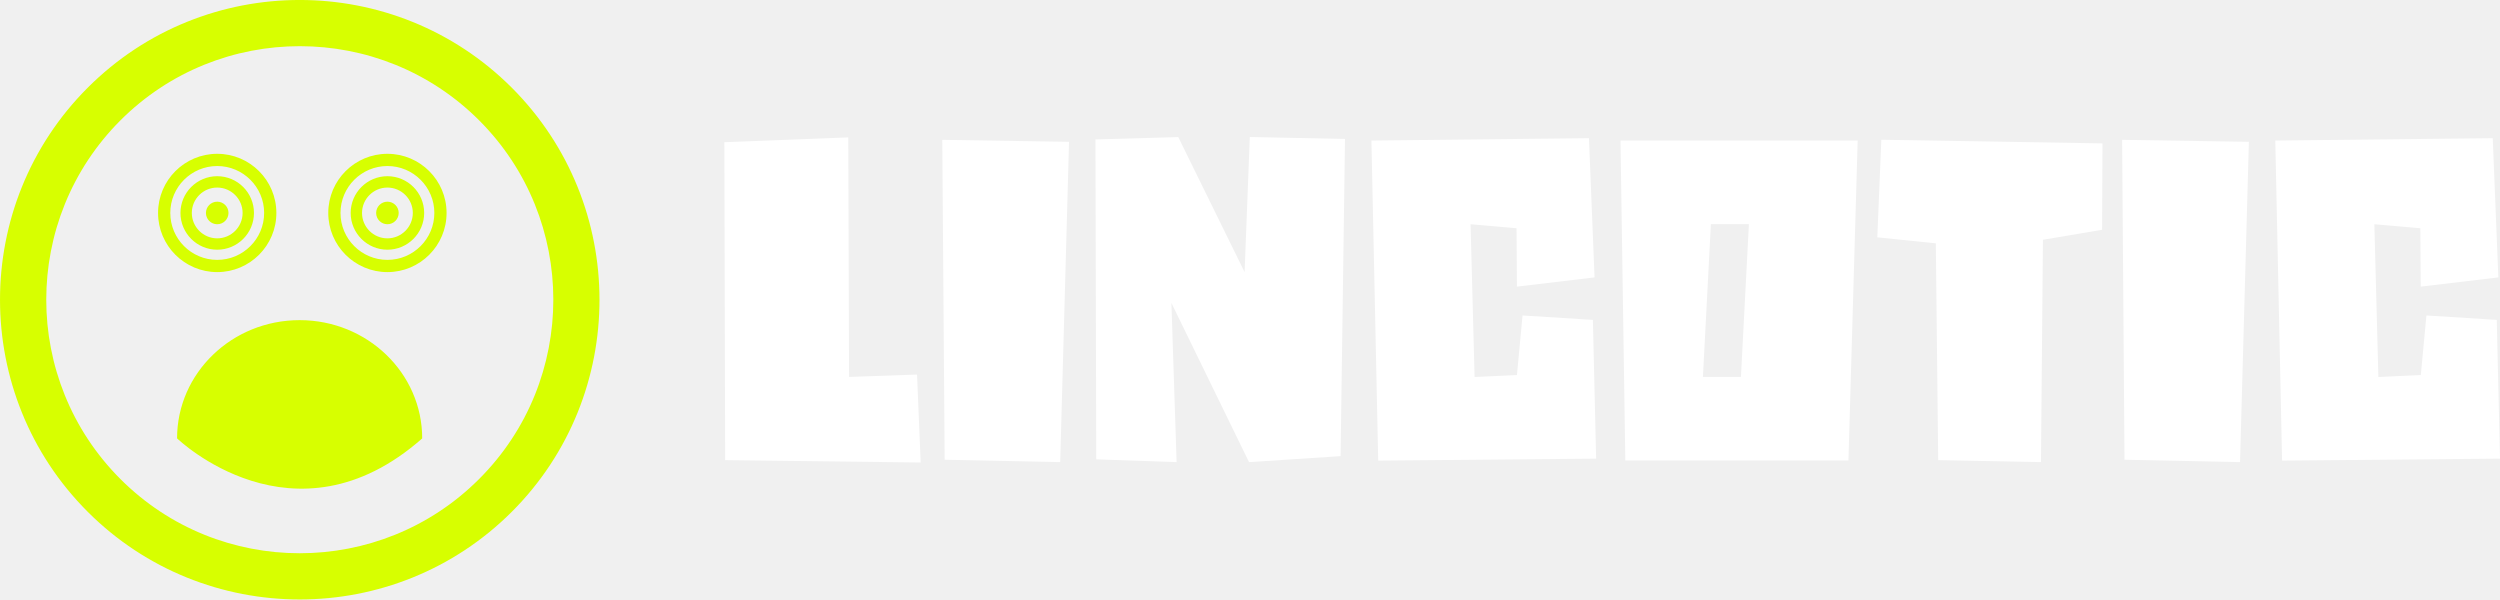
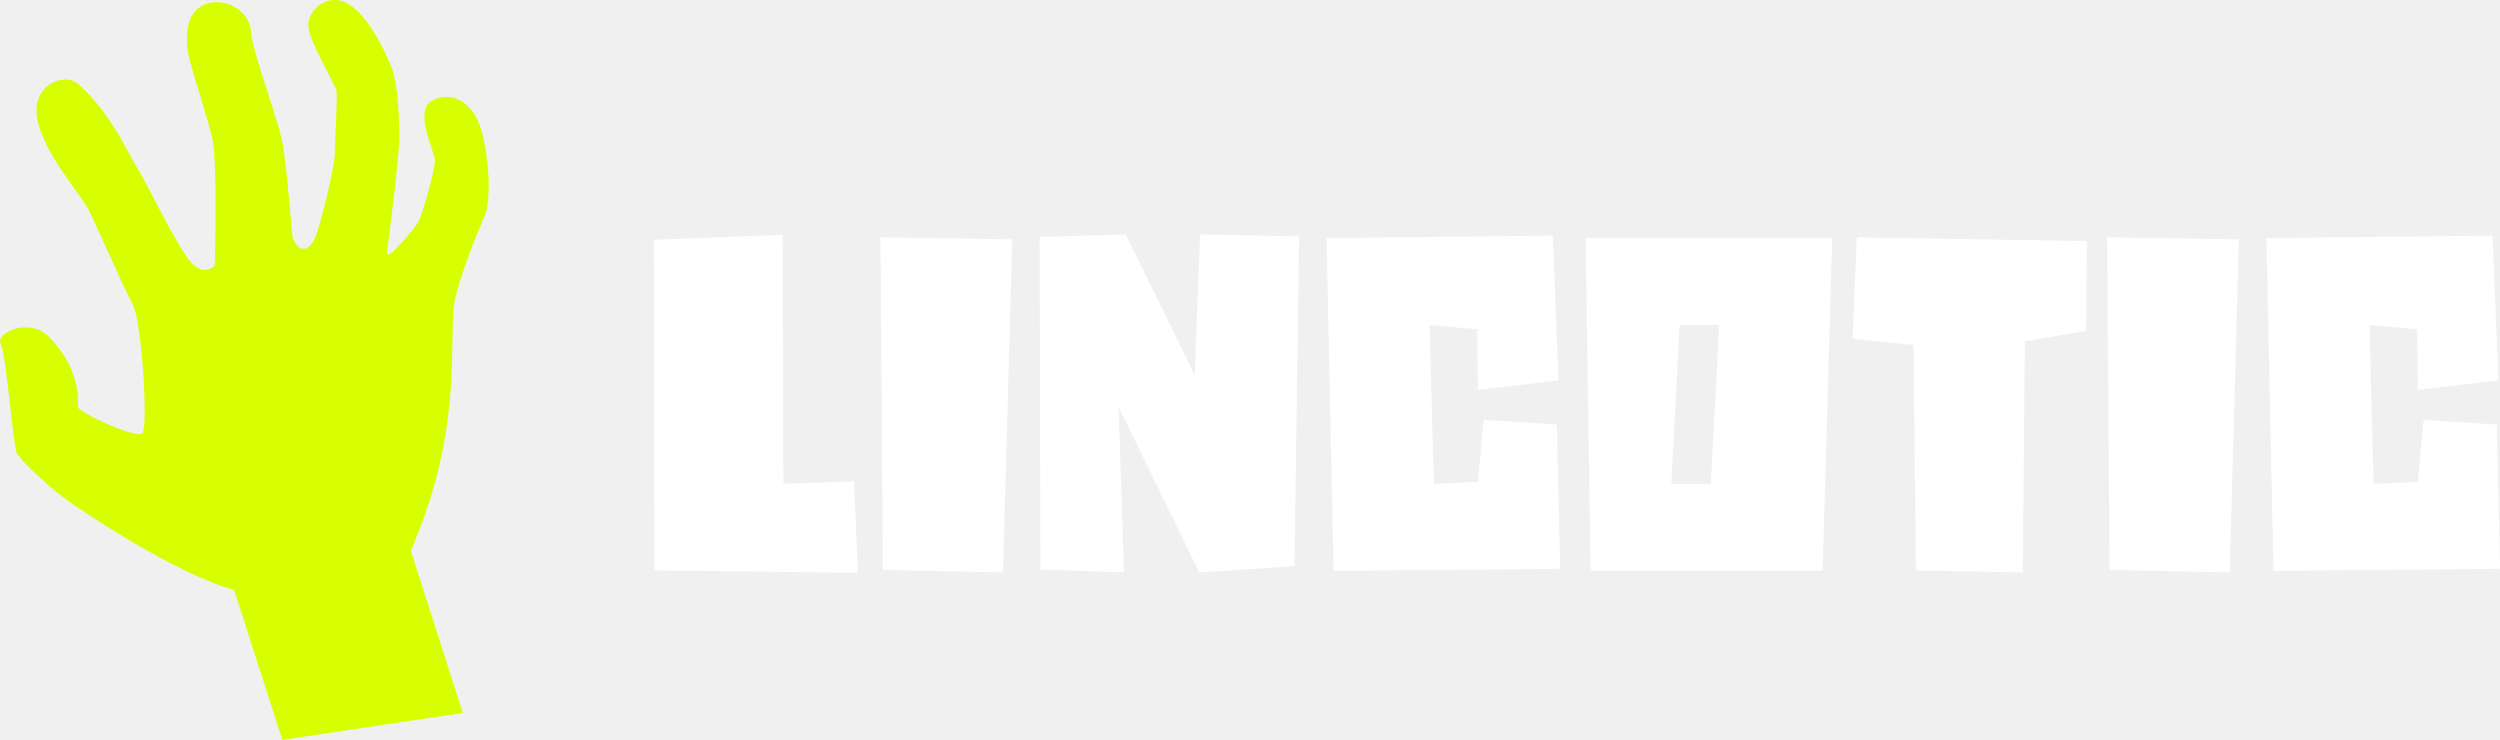
- <svg xmlns="http://www.w3.org/2000/svg" id="Layer_2" data-name="Layer 2" viewBox="0 0 316.97 76.01">
+ <svg xmlns="http://www.w3.org/2000/svg" id="Layer_2" data-name="Layer 2" viewBox="0 0 304.85 90.21">
  <defs>
    <style>
      .cls-1 {
        fill: #fff;
      }

      .cls-2 {
        fill: #d7ff00;
      }
    </style>
  </defs>
  <g id="Layer_1-2" data-name="Layer 1">
    <g>
-       <path class="cls-1" d="m91.83,18.03l15.72-.61.1,30.37,8.62-.3.46,11.15-24.79-.3-.1-40.31Z" />
-       <path class="cls-1" d="m134.42,58.59l-14.65-.3-.3-40.56,16.07.25-1.12,40.61Z" />
-       <path class="cls-1" d="m157.8,34.51l.66-17.14,12.07.25-.56,40.21-11.61.76-9.84-20.18.66,20.18-10.19-.35-.1-40.56,10.5-.3,8.42,17.14Z" />
-       <path class="cls-1" d="m173.88,17.82l27.58-.3.71,17.65-9.84,1.17-.05-7.4-5.83-.51.51,19.37,5.37-.25.71-7.55,8.92.56.41,17.59-27.63.25-.86-40.56Z" />
-       <path class="cls-1" d="m235.53,17.82l-1.17,40.56h-28.29l-.61-40.56h30.07Zm-13.79,10.6h-4.82l-1.01,19.37h4.82l1.01-19.37Z" />
-       <path class="cls-1" d="m245.42,30.85l-7.4-.76.51-12.37,28.04.46-.05,10.95-7.5,1.27-.25,28.19-13.03-.25-.3-27.48Z" />
-       <path class="cls-1" d="m284.01,58.59l-14.65-.3-.3-40.56,16.07.25-1.12,40.61Z" />
-       <path class="cls-1" d="m288.47,17.82l27.58-.3.71,17.65-9.84,1.17-.05-7.4-5.83-.51.51,19.37,5.38-.25.71-7.55,8.92.56.41,17.59-27.63.25-.86-40.56Z" />
+       <path class="cls-1" d="m79.71,29.24l15.72-.61.1,30.37,8.62-.3.46,11.15-24.79-.3-.1-40.31Z" />
+       <path class="cls-1" d="m122.31,69.8l-14.65-.3-.3-40.56,16.07.25-1.12,40.61Z" />
+       <path class="cls-1" d="m145.68,45.72l.66-17.14,12.07.25-.56,40.21-11.61.76-9.84-20.18.66,20.18-10.19-.35-.1-40.56,10.5-.3,8.42,17.14Z" />
+       <path class="cls-1" d="m161.76,29.03l27.58-.3.71,17.65-9.84,1.17-.05-7.4-5.83-.51.51,19.37,5.37-.25.71-7.55,8.92.56.41,17.59-27.63.25-.86-40.56Z" />
+       <path class="cls-1" d="m223.42,29.03l-1.17,40.56h-28.29l-.61-40.56h30.07Zm-13.79,10.6h-4.82l-1.01,19.37h4.82l1.01-19.37Z" />
+       <path class="cls-1" d="m233.31,42.07l-7.4-.76.51-12.37,28.04.46-.05,10.95-7.5,1.27-.25,28.19-13.03-.25-.3-27.48Z" />
+       <path class="cls-1" d="m271.89,69.8l-14.65-.3-.3-40.56,16.07.25-1.12,40.61Z" />
+       <path class="cls-1" d="m276.36,29.03l27.58-.3.71,17.65-9.84,1.17-.05-7.4-5.83-.51.51,19.37,5.38-.25.71-7.55,8.92.56.41,17.59-27.63.25-.86-40.56Z" />
    </g>
-     <path class="cls-2" d="m11.12,11.12c-14.83,14.83-14.82,38.95,0,53.77,14.82,14.82,38.94,14.82,53.77,0,14.83-14.82,14.82-38.94,0-53.77-14.83-14.83-38.95-14.83-53.77,0Zm49.62,49.62c-12.54,12.54-32.94,12.54-45.47,0C2.73,48.2,2.73,27.8,15.27,15.26c12.54-12.54,32.94-12.54,45.48,0,12.54,12.54,12.54,32.94,0,45.47Zm-7.2-5.16c-16.28,14.35-31.09,0-31.09,0,0-8.28,6.96-14.99,15.54-14.99s15.54,6.71,15.54,14.99Zm-18.5-28.58c0-4.14-3.36-7.5-7.5-7.5s-7.5,3.36-7.5,7.5,3.36,7.5,7.5,7.5,7.5-3.36,7.5-7.5Zm-13.45,0c0-3.28,2.67-5.95,5.95-5.95s5.95,2.67,5.95,5.95-2.67,5.95-5.95,5.95-5.95-2.67-5.95-5.95Zm10.61,0c0-2.57-2.09-4.66-4.66-4.66s-4.66,2.09-4.66,4.66,2.09,4.66,4.66,4.66,4.66-2.09,4.66-4.66Zm-7.88,0c0-1.78,1.45-3.22,3.22-3.22s3.22,1.45,3.22,3.22-1.45,3.22-3.22,3.22-3.22-1.45-3.22-3.22Zm3.22,1.43c-.79,0-1.43-.64-1.43-1.43s.64-1.43,1.43-1.43,1.43.64,1.43,1.43-.64,1.43-1.43,1.43Zm21.58-8.93c-4.14,0-7.5,3.36-7.5,7.5s3.36,7.5,7.5,7.5,7.5-3.36,7.5-7.5-3.36-7.5-7.5-7.5Zm0,13.45c-3.28,0-5.95-2.67-5.95-5.95s2.67-5.95,5.95-5.95,5.95,2.67,5.95,5.95-2.67,5.95-5.95,5.95Zm0-10.61c-2.57,0-4.66,2.09-4.66,4.66s2.09,4.66,4.66,4.66,4.66-2.09,4.66-4.66-2.09-4.66-4.66-4.66Zm0,7.88c-1.78,0-3.22-1.45-3.22-3.22s1.45-3.22,3.22-3.22,3.22,1.45,3.22,3.22-1.45,3.22-3.22,3.22Zm1.43-3.22c0,.79-.64,1.43-1.43,1.43s-1.43-.64-1.43-1.43.64-1.43,1.43-1.43,1.43.64,1.43,1.43Z" />
+     <path class="cls-2" d="m56.43,86.93l-6.34-19.8c5.53-12.79,4.92-21.52,5.16-28.94.1-3.05,3.26-10.52,3.83-11.81.81-1.84.64-6.71-.35-10.38-1.12-4.17-4.33-4.9-6.23-3.61-1.9,1.3.39,5.91.52,7.03.13,1.11-1.54,6.73-1.97,7.56-.43.83-4.1,5.24-3.88,3.79.23-1.46,1.58-12.07,1.54-14.37-.04-2.3-.25-6.39-.93-8.1-1.34-3.37-3.24-6.44-5.09-7.69-2.29-1.55-4.7.06-5.08,2.15-.26,1.44,1.88,5.04,3.38,8.1.23.47-.2,7.02-.16,7.71.07,1.12-1.19,6.66-2.14,9.69-1.08,3.42-2.89,2.01-3.08.2-.1-.9-.41-5.81-1.04-10.34-.46-3.32-3.79-11.58-3.97-14.3-.17-2.72-3.43-4.22-5.67-3.27-2.24.95-2.39,3.93-1.95,6.17.3,1.53,2.68,8.71,2.97,10.46.58,3.52.24,15.17.24,15.17,0,0-1.02,1.29-2.6-.05-1.59-1.34-5.67-9.95-6.73-11.61-1.26-1.98-3.2-6.72-7.26-10.4-1.85-1.67-6.48.24-4.78,5.29,1.25,3.71,3.74,6.5,5.81,9.68.49.75,4.39,9.7,5.55,11.87,1.16,2.17,1.89,15.03,1.18,15.72-.7.69-7.87-2.56-7.86-3.25,0-.7.42-4.61-3.64-8.63-2.24-2.22-6.46-.45-5.78.95.68,1.4,1.46,11.77,1.93,13.25.2.63,3.13,3.42,4.75,4.73,2.96,2.41,14.97,10.2,21.79,12.04l5.88,18.28" />
  </g>
</svg>
